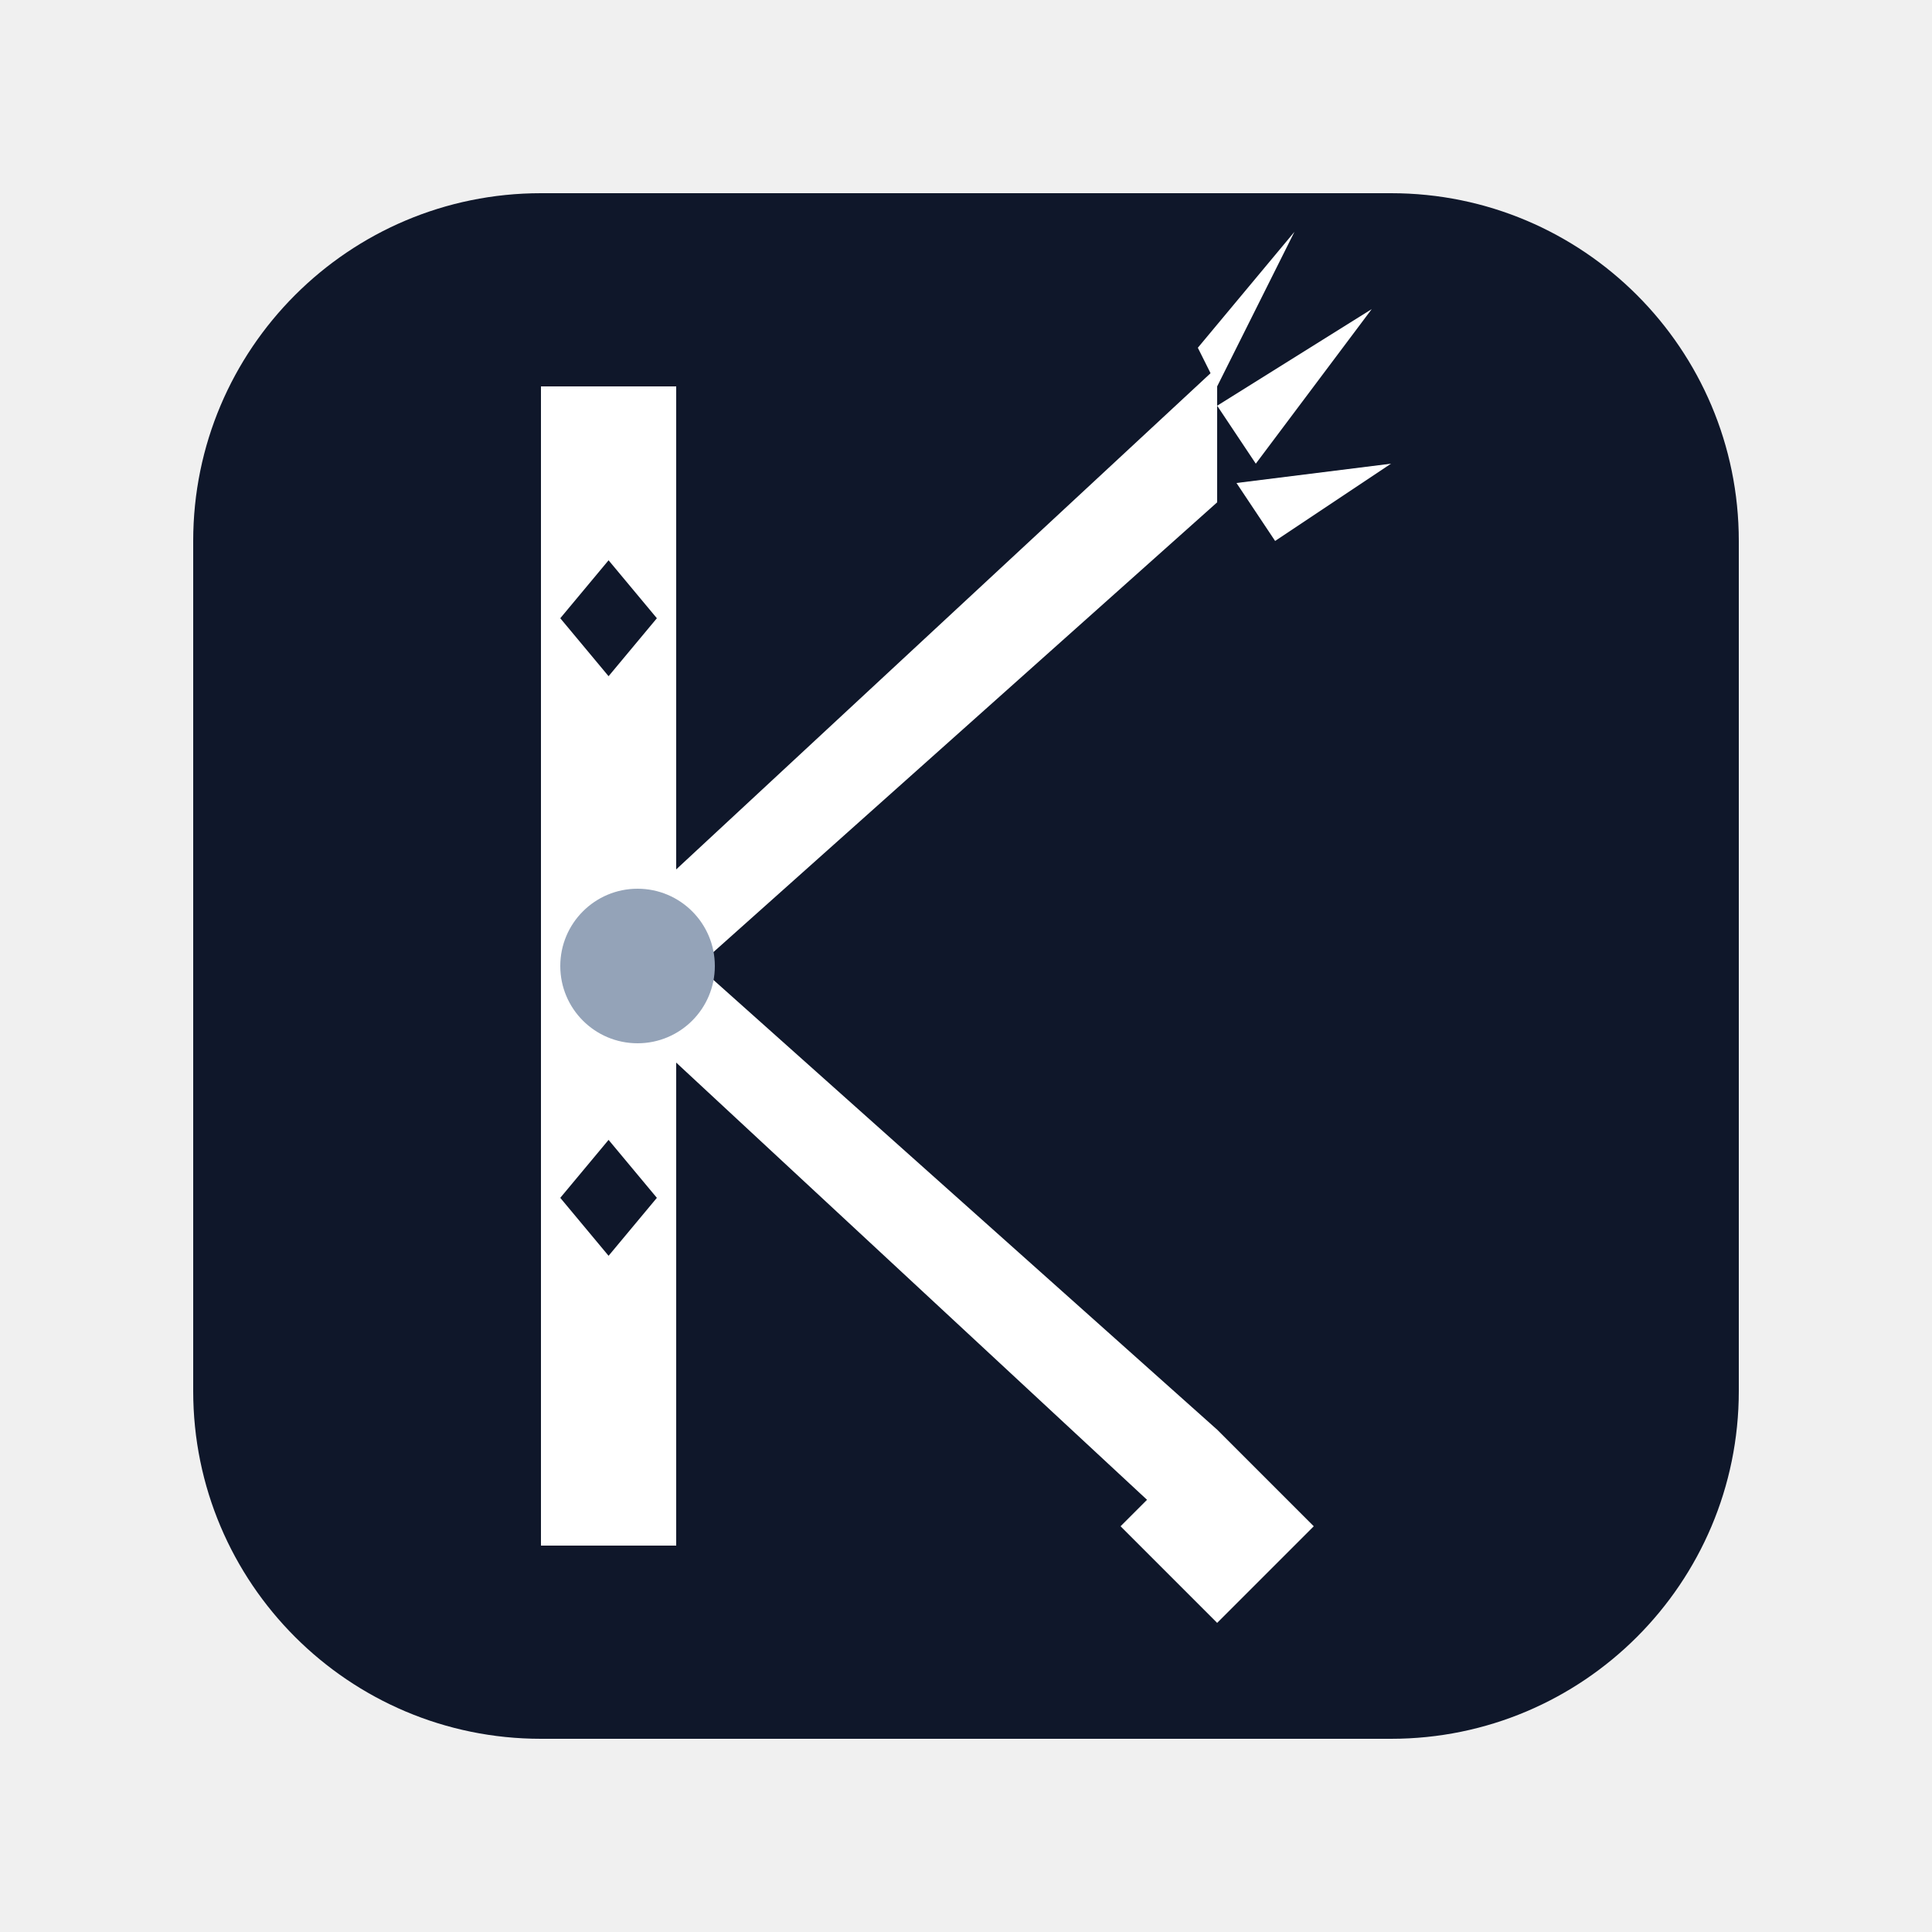
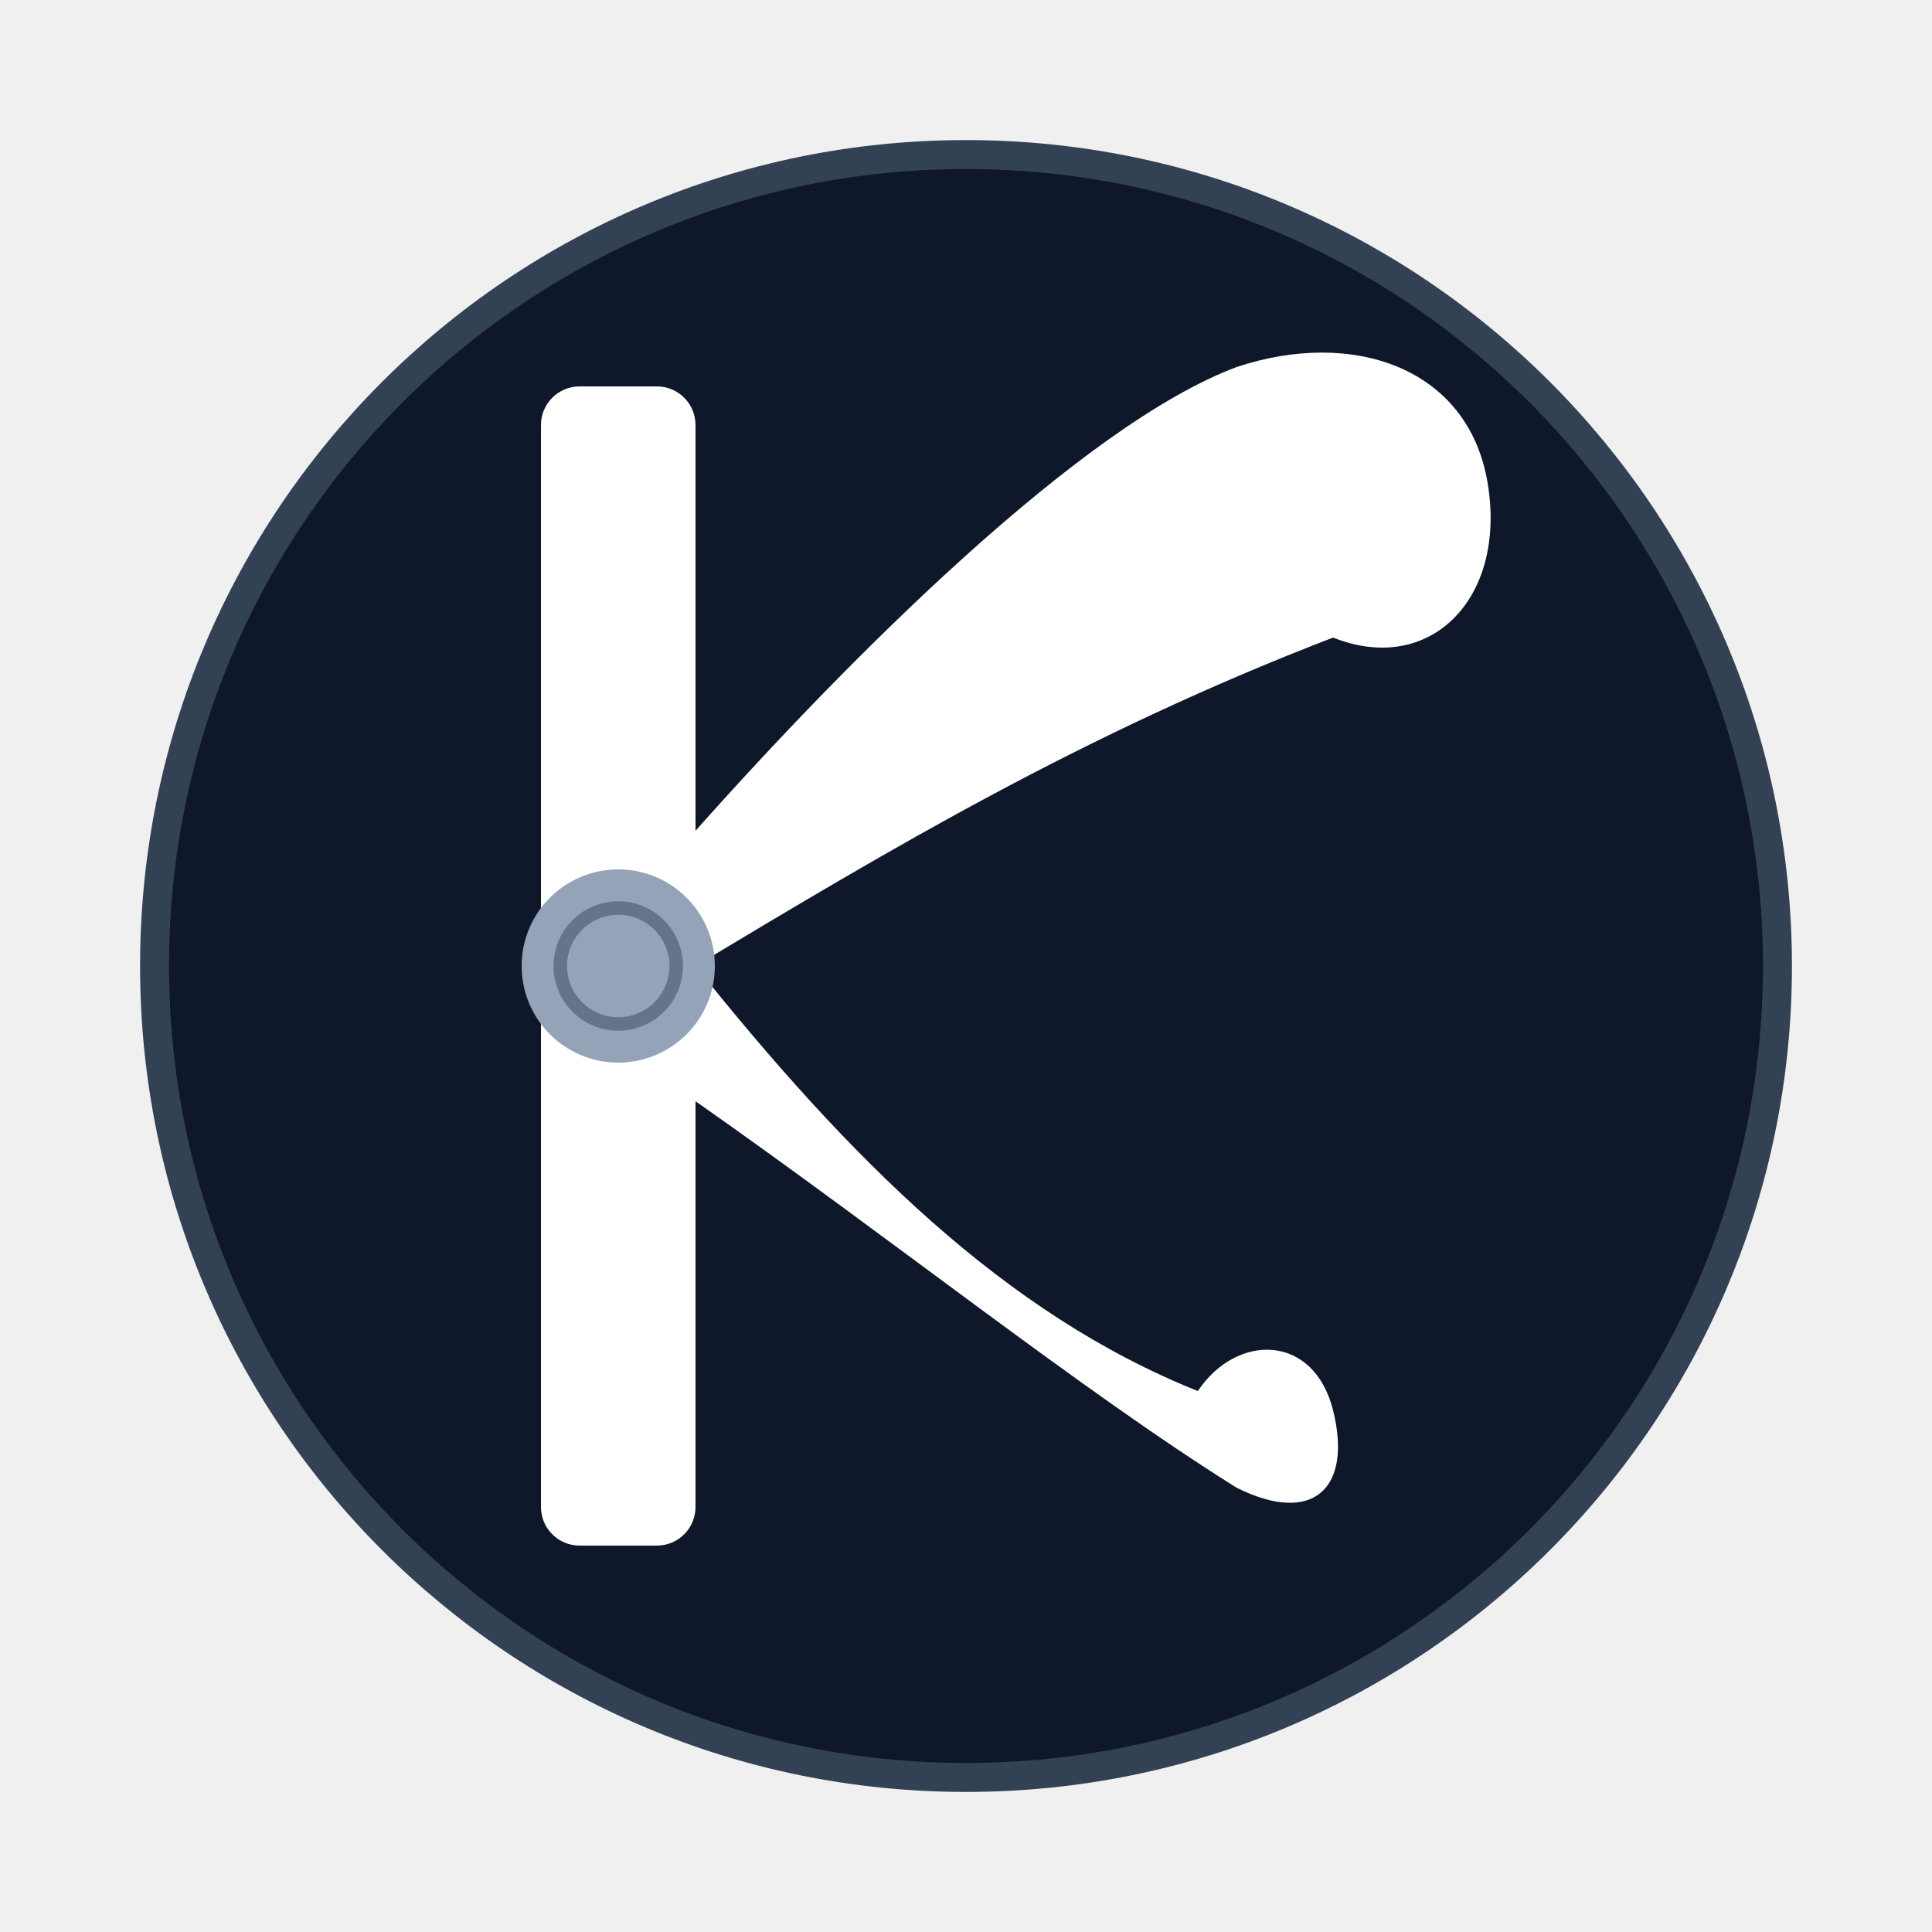
<svg xmlns="http://www.w3.org/2000/svg" viewBox="0 0 100 100" width="100" height="100">
-   <rect x="10" y="10" width="80" height="80" rx="18" ry="18" fill="#0F172A" />
-   <rect x="28" y="20" width="7" height="60" fill="#FFFFFF" />
-   <polygon points="31.5,29 34,32 31.5,35 29,32" fill="#0F172A" />
-   <polygon points="31.5,59 34,62 31.5,65 29,62" fill="#0F172A" />
-   <polygon points="35,45 63,19 63,26 35,51" fill="#FFFFFF" />
-   <polygon points="62,18 67,12 63,20" fill="#FFFFFF" />
-   <polygon points="63,21 71,16 65,24" fill="#FFFFFF" />
-   <polygon points="64,25 72,24 66,28" fill="#FFFFFF" />
-   <polygon points="35,49 63,74 63,81 35,55" fill="#FFFFFF" />
-   <polygon points="63,74 68,79 63,84 58,79" fill="#FFFFFF" />
-   <circle cx="33" cy="50" r="4" fill="#94A3B8" />
+   <circle cx="50" cy="50" r="42" fill="#0F172A" stroke="#334155" stroke-width="1.5" />
+   <rect x="28" y="20" width="8" height="60" rx="2" fill="#FFFFFF" />
+   <path d="     M 36,43     C 44,34 56,22 64,19     C 70,17 76,19 77,25     C 78,31 74,35 69,33     C 56,38 46,44 36,50     Z   " fill="#FFFFFF" />
+   <path d="     M 36,57     C 46,64 56,72 64,77     C 68,79 70,77 69,73     C 68,69 64,69 62,72     C 52,68 44,60 36,50     Z   " fill="#FFFFFF" />
+   <circle cx="32" cy="50" r="5" fill="#94A3B8" />
+   <circle cx="32" cy="50" r="3" fill="none" stroke="#64748B" stroke-width="0.7" />
</svg>
